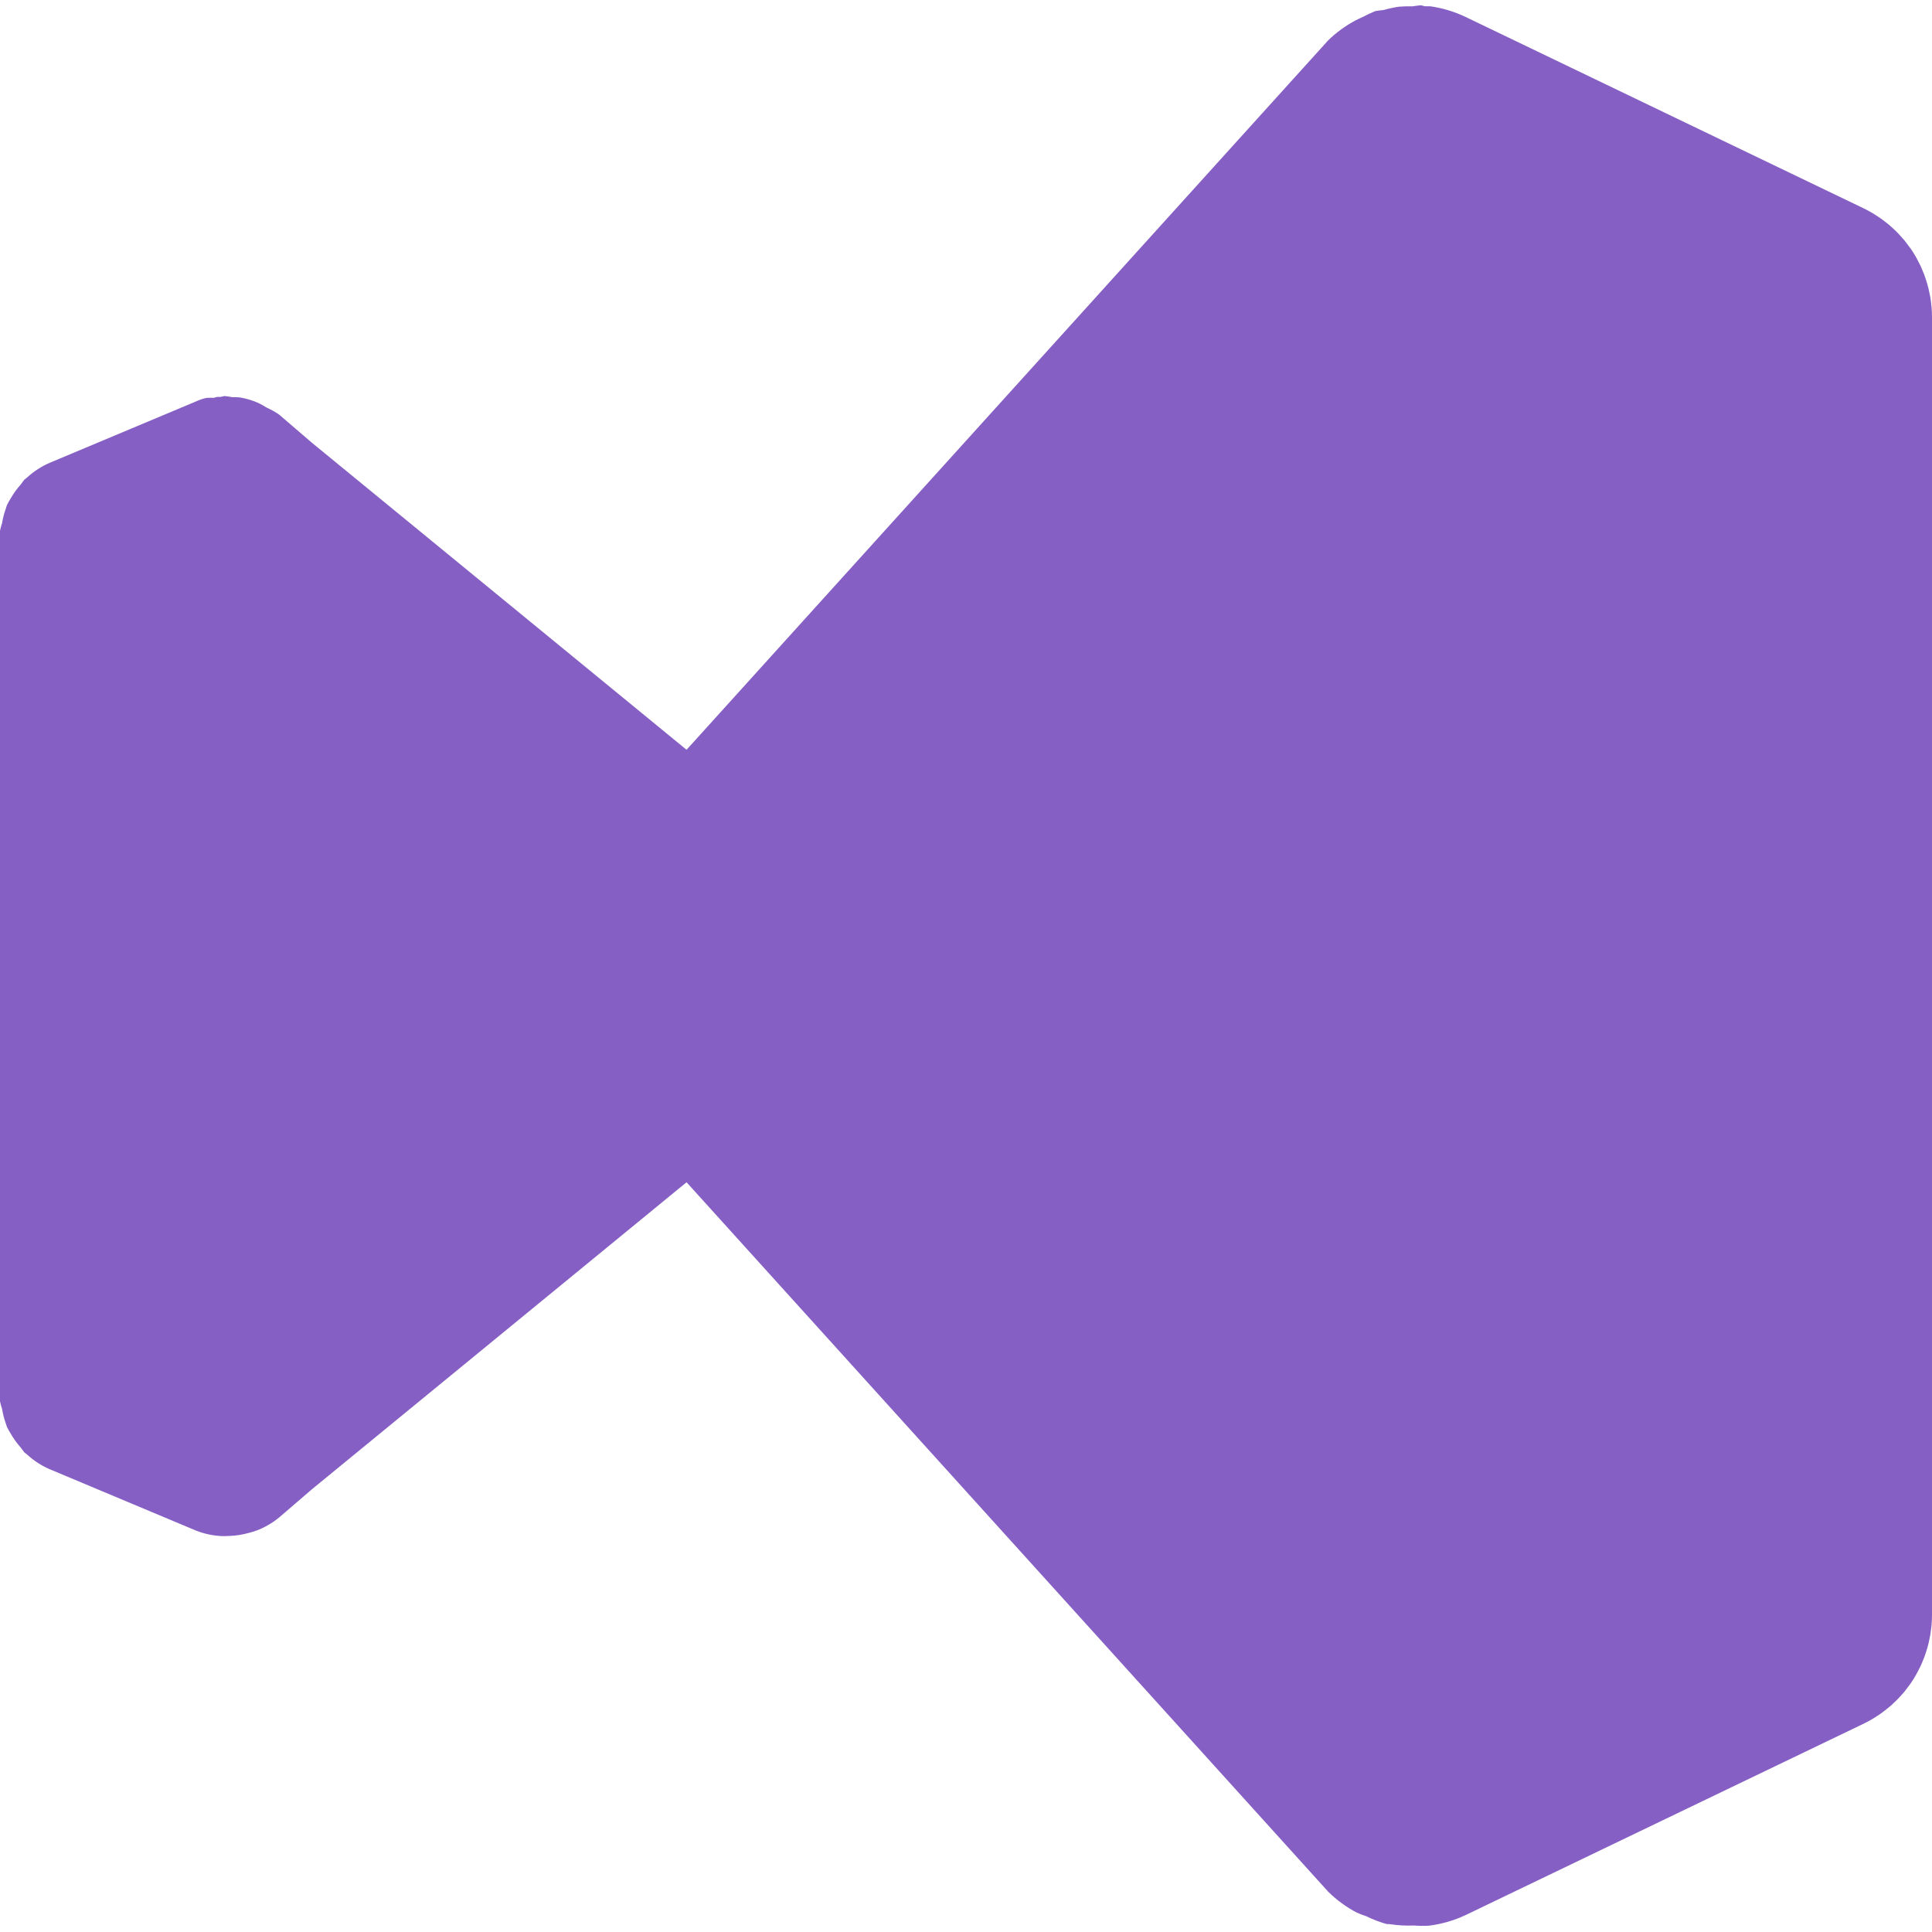
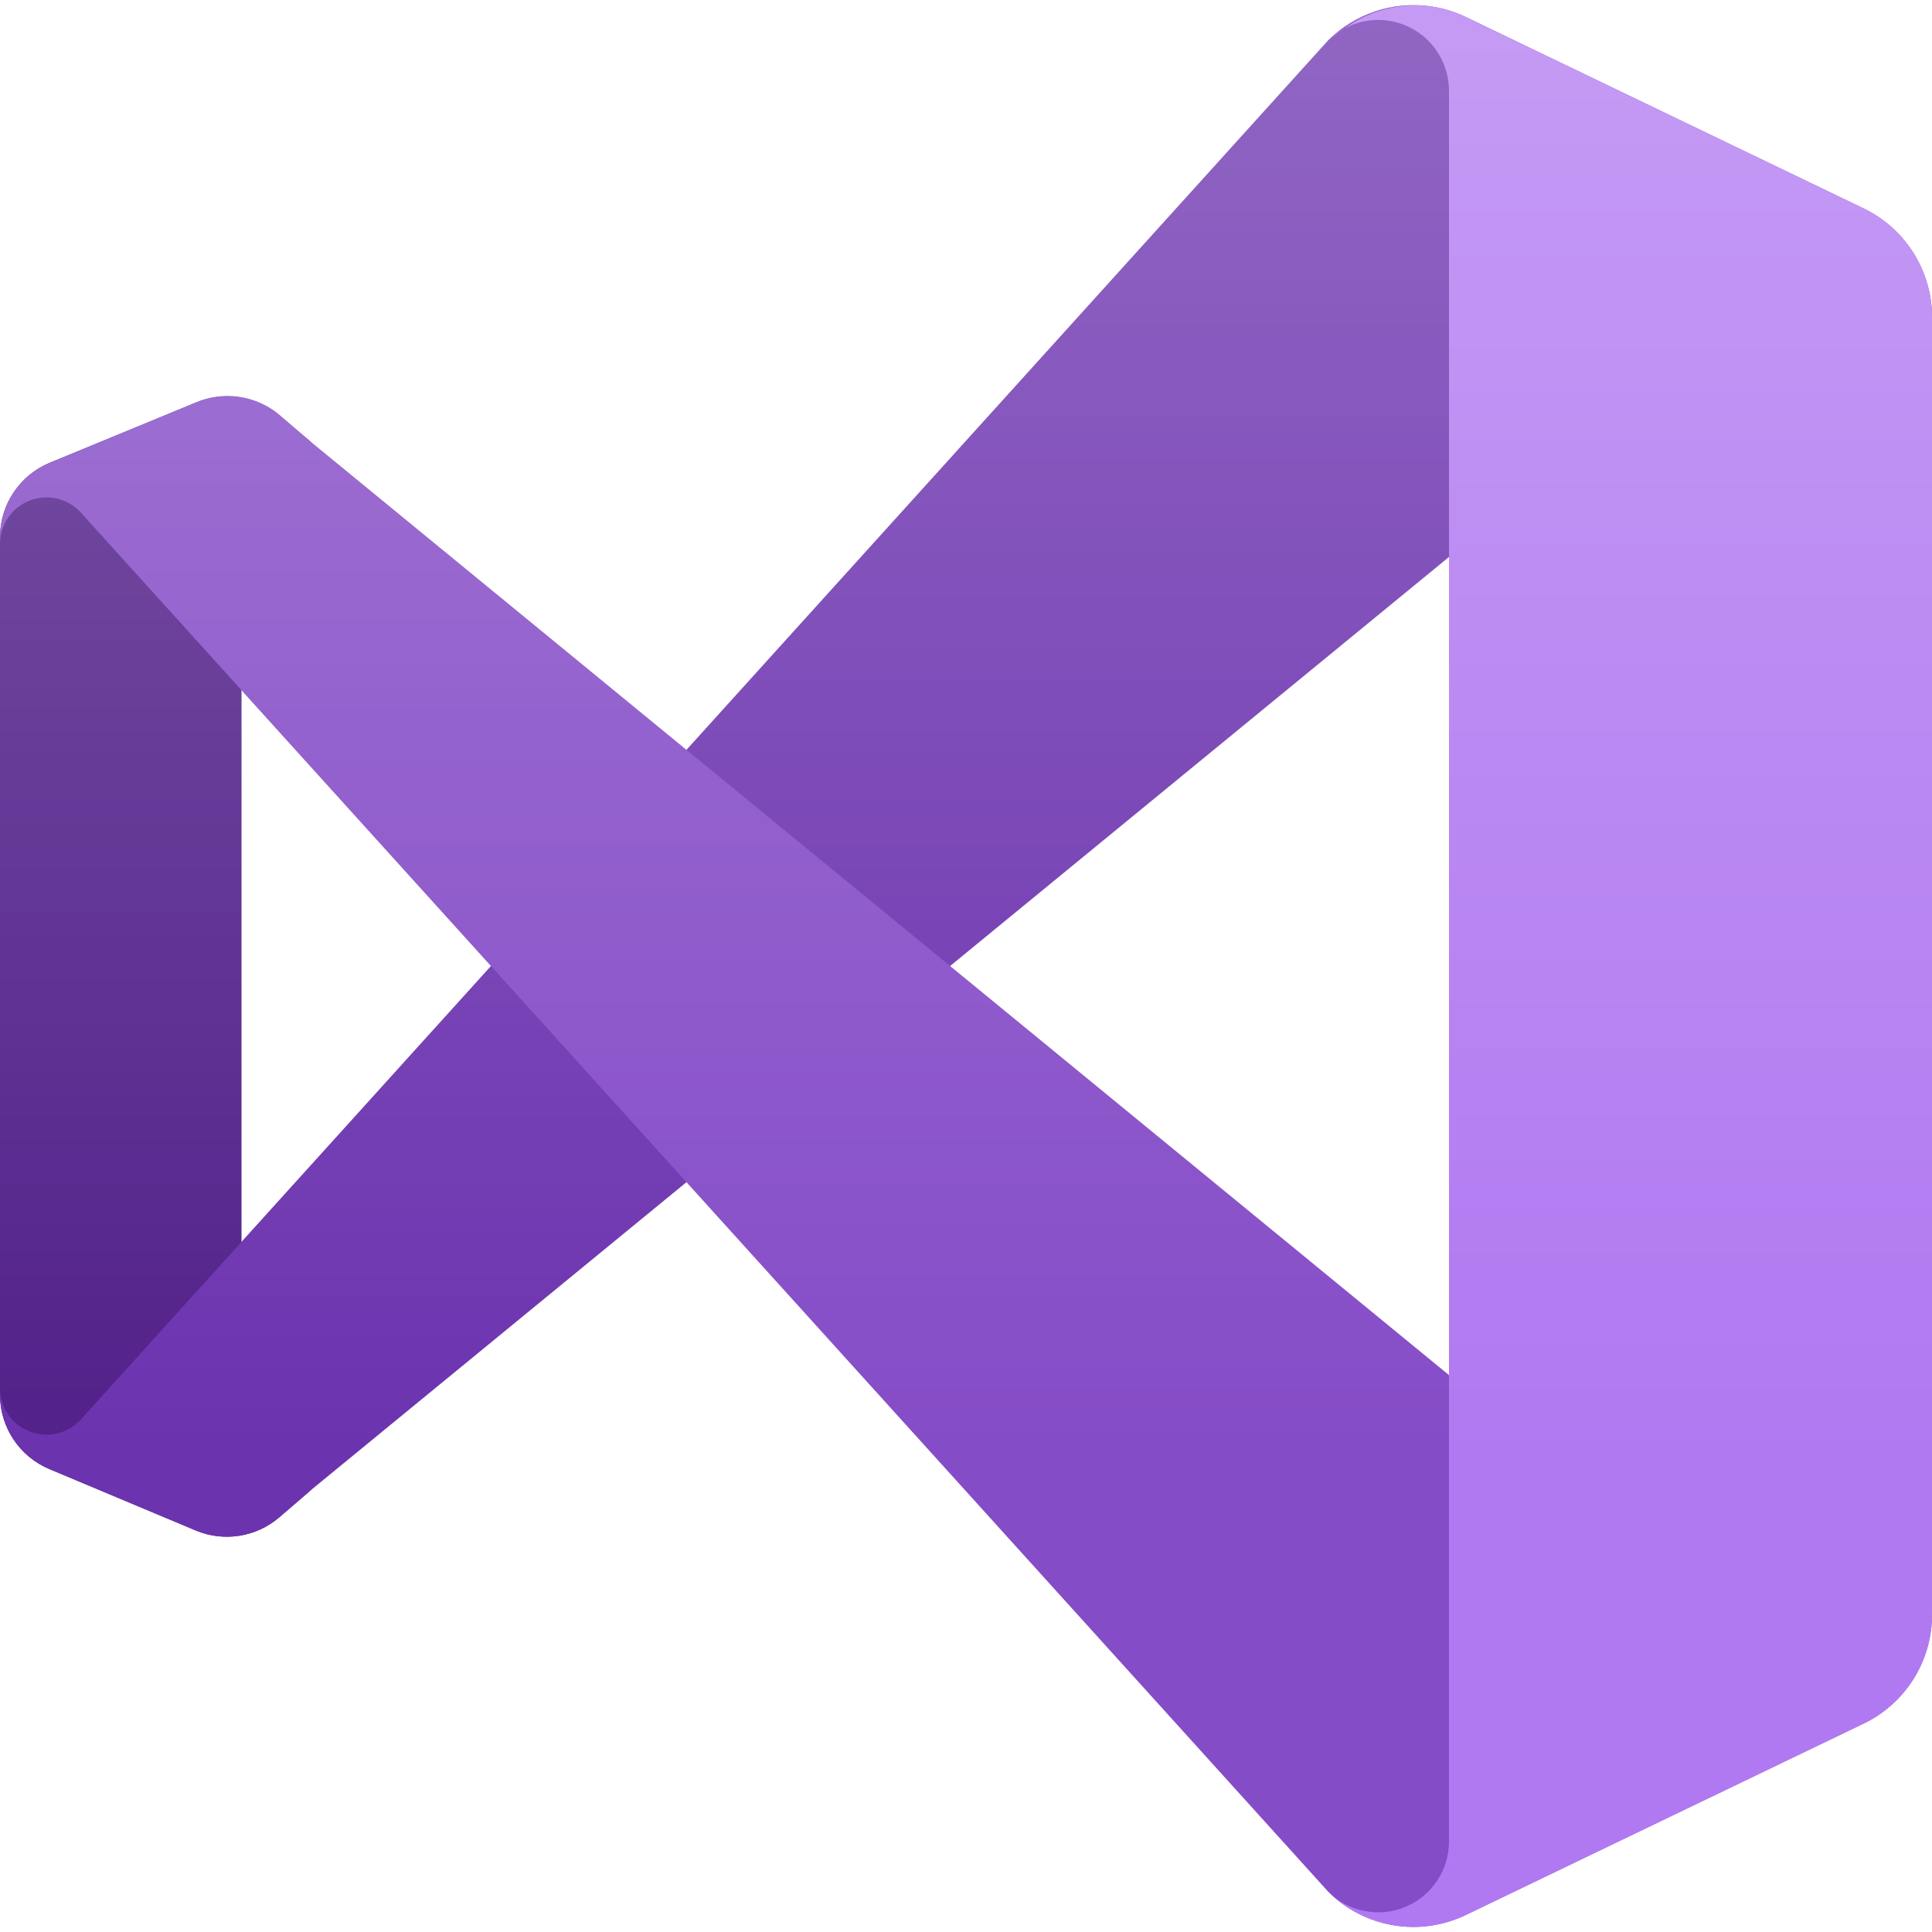
<svg xmlns="http://www.w3.org/2000/svg" viewBox="0 0 128 128">
-   <path fill="#865FC5" d="M94.145.348a8 8 0 0 0-.563.072 8 8 0 0 0-.928.027 8 8 0 0 0-.982.215 8 8 0 0 0-.553.072 8 8 0 0 0-.822.387 8 8 0 0 0-.486.229A8 8 0 0 0 88 2.668L45.486 49.674l-24.82-20.34-2.172-1.865a5.333 5.333 0 0 0-.826-.463 5.333 5.333 0 0 0-.535-.3 5.333 5.333 0 0 0-.604-.227 5.333 5.333 0 0 0-.644-.15 5.333 5.333 0 0 0-.504-.017 5.333 5.333 0 0 0-.51-.074 5.333 5.333 0 0 0-.266.06 5.333 5.333 0 0 0-.214-.003 5.333 5.333 0 0 0-.227.06 5.333 5.333 0 0 0-.484.006 3.4 3.4 0 0 0-.707.24l-9.694 4.067a5.333 5.333 0 0 0-1.466.95 5.333 5.333 0 0 0-.215.177 5.333 5.333 0 0 0-.23.312 5.333 5.333 0 0 0-.64.88 5.333 5.333 0 0 0-.267.476 5.333 5.333 0 0 0-.09.275 5.333 5.333 0 0 0-.232.908 5.333 5.333 0 0 0-.139.516v57.68a5.333 5.333 0 0 0 .139.512 5.333 5.333 0 0 0 .232.914 5.333 5.333 0 0 0 .09.271 5.333 5.333 0 0 0 .268.477 5.333 5.333 0 0 0 .638.879 5.333 5.333 0 0 0 .23.312 5.333 5.333 0 0 0 .216.178 5.333 5.333 0 0 0 1.466.949l9.694 4.066a5.333 5.333 0 0 0 1.716.37 5.333 5.333 0 0 0 .51-.01 5.333 5.333 0 0 0 1.272-.198 5.333 5.333 0 0 0 .51-.154 5.333 5.333 0 0 0 1.513-.873l2.172-1.867 24.82-20.34L88 125.334a8 8 0 0 0 1.902 1.387 8 8 0 0 0 .604.23 8 8 0 0 0 .006.002 8 8 0 0 0 1.342.516 8 8 0 0 0 .242.013 8 8 0 0 0 1.558.088 8 8 0 0 0 .99.014 8 8 0 0 0 2.45-.703l26.373-12.68a8 8 0 0 0 .572-.306 8 8 0 0 0 .17-.106 8 8 0 0 0 .383-.25 8 8 0 0 0 .181-.135 8 8 0 0 0 .33-.258 8 8 0 0 0 .204-.173 8 8 0 0 0 .277-.26 8 8 0 0 0 .19-.19 8 8 0 0 0 .283-.314 8 8 0 0 0 .144-.166 8 8 0 0 0 .266-.352 8 8 0 0 0 .142-.193 8 8 0 0 0 .33-.53 8 8 0 0 0 .09-.17 8 8 0 0 0 .2-.386 8 8 0 0 0 .113-.256 8 8 0 0 0 .152-.379 8 8 0 0 0 .076-.215 8 8 0 0 0 .116-.367 8 8 0 0 0 .082-.304 8 8 0 0 0 .072-.342 8 8 0 0 0 .053-.274 8 8 0 0 0 .056-.431 8 8 0 0 0 .022-.18 8 8 0 0 0 .002-.023 8 8 0 0 0 .027-.653V21.027a8 8 0 0 0 0-.011 8 8 0 0 0-.027-.655 8 8 0 0 0-.018-.158 8 8 0 0 0-.066-.508 8 8 0 0 0-.034-.17 8 8 0 0 0-.095-.443 8 8 0 0 0-.073-.268 8 8 0 0 0-.103-.33 8 8 0 0 0-.102-.295 8 8 0 0 0-.142-.345 8 8 0 0 0-.1-.233 8 8 0 0 0-.209-.404 8 8 0 0 0-.103-.195 8 8 0 0 0-.332-.528 8 8 0 0 0-.106-.14 8 8 0 0 0-.277-.37 8 8 0 0 0-.188-.216 8 8 0 0 0-.246-.274 8 8 0 0 0-.193-.193 8 8 0 0 0-.28-.262 8 8 0 0 0-.202-.174 8 8 0 0 0-.33-.257 8 8 0 0 0-.182-.135 8 8 0 0 0-.383-.25 8 8 0 0 0-.17-.106 8 8 0 0 0-.572-.306L97.094 1.12A8 8 0 0 0 94.75.416a8 8 0 0 0-.342.002 8 8 0 0 0-.263-.07z" />
+   <defs>
+     <linearGradient id="a" x1="48" x2="48" y1="97.75" y2="2.25" gradientTransform="matrix(1 0 0 -1 0 97.75)" gradientUnits="userSpaceOnUse">
+       <stop offset="0" stop-color="#fff" />
+       <stop offset="1" stop-color="#fff" stop-opacity="0" />
+     </linearGradient>
+   </defs>
+   <path fill="#52218a" d="M14.39 26.295a5.333 5.333 0 0 0-1.417.373l-9.694 4A5.333 5.333 0 0 0 0 35.561v56.88a5.333 5.333 0 0 0 3.28 4.893l9.693 4.066a5.333 5.333 0 0 0 5.521-.865l2.172-1.867a2.947 2.947 0 0 1-4.666-2.4V31.734a2.947 2.947 0 0 1 4.666-2.4l-2.172-1.799a5.333 5.333 0 0 0-4.103-1.24z" />
+   <path fill="#6c33af" d="M94.75.416A8 8 0 0 0 88 2.668l-82.666 91.4A3.08 3.08 0 0 1 0 92.002v.44a5.333 5.333 0 0 0 3.28 4.892l9.693 4.066a5.333 5.333 0 0 0 5.521-.865l2.172-1.867 99.08-81.24A5.053 5.053 0 0 1 128 21.334v-.307a8 8 0 0 0-4.533-7.213L97.094 1.121A8 8 0 0 0 94.75.416Z" />
+   <path fill="#854cc7" d="M14.871 26.238a5.333 5.333 0 0 0-1.898.43l-9.694 4A5.333 5.333 0 0 0 0 35.561v.441a3.08 3.08 0 0 1 5.334-2.066L88 125.334a8 8 0 0 0 9.094 1.547l26.373-12.694a8 8 0 0 0 4.533-7.212v-.307a5.053 5.053 0 0 1-8.254 3.906l-99.08-81.24-2.172-1.865a5.333 5.333 0 0 0-3.623-1.23z" />
+   <path fill="#b179f1" d="M94.75.416a8 8 0 0 0-5.674 1.469A4.693 4.693 0 0 1 96 6.015v116a4.693 4.693 0 0 1-8 3.319 8 8 0 0 0 9.094 1.547l26.373-12.68a8 8 0 0 0 4.533-7.213V21.016a8 8 0 0 0-4.533-7.215L97.094 1.12A8 8 0 0 0 94.75.416Zm-5.674 1.469A4.693 4.693 0 0 0 88 2.668a8 8 0 0 1 1.076-.783Z" />
+   <path fill="url(#a)" fill-rule="evenodd" d="M94.145.348a8 8 0 0 0-3.026.386A8 8 0 0 0 88 2.668L45.494 49.682 20.666 29.334l-2.172-1.865a5.333 5.333 0 0 0-4.814-1.108 3.4 3.4 0 0 0-.707.24l-9.694 4.067A5.333 5.333 0 0 0 0 35.162v57.679a5.333 5.333 0 0 0 3.28 4.493l9.693 4a3.4 3.4 0 0 0 .707.24 5.333 5.333 0 0 0 4.814-1.105l2.172-1.801 24.828-20.346L88 125.334a8 8 0 0 0 3.854 2.135 8 8 0 0 0 5.24-.588l26.373-12.68a8 8 0 0 0 4.533-7.213V21.016a8 8 0 0 0-4.533-7.215L97.094 1.12a8 8 0 0 0-2.95-.773ZM96 36.908v54.186L62.947 64.002Zm-80 8.787 16.547 18.307L16 82.309Z" opacity=".25" />
</svg>
